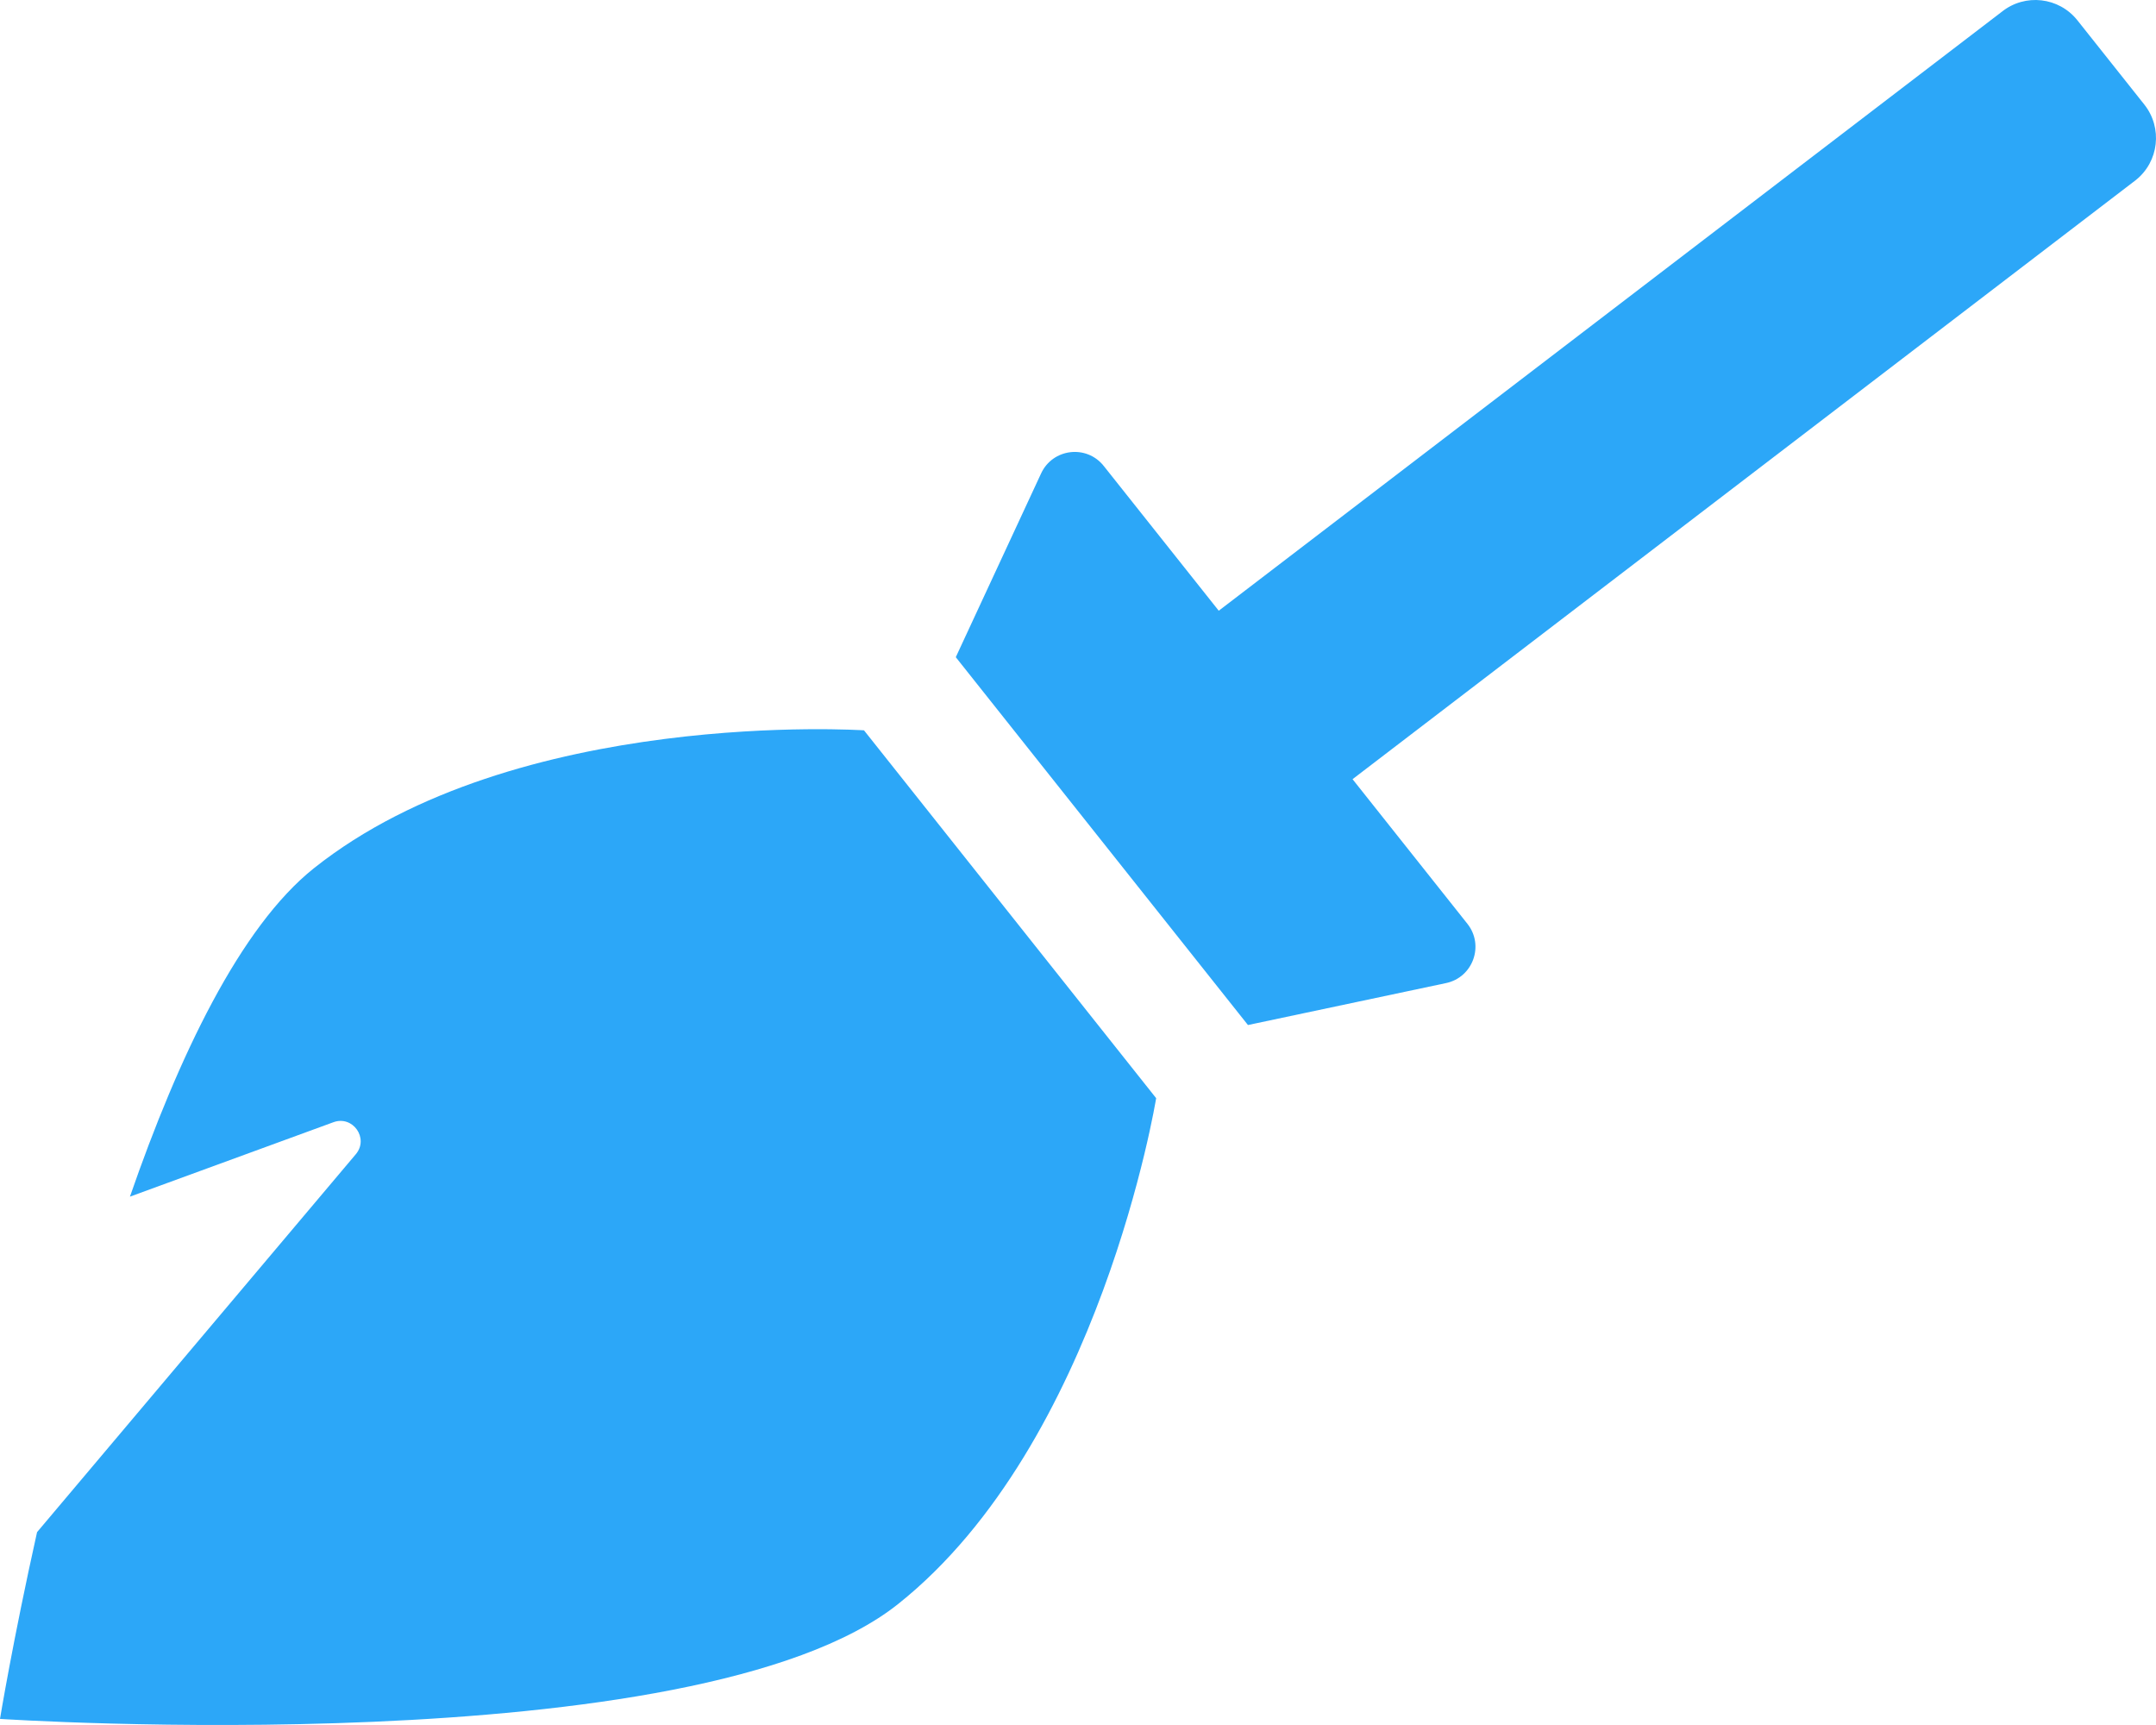
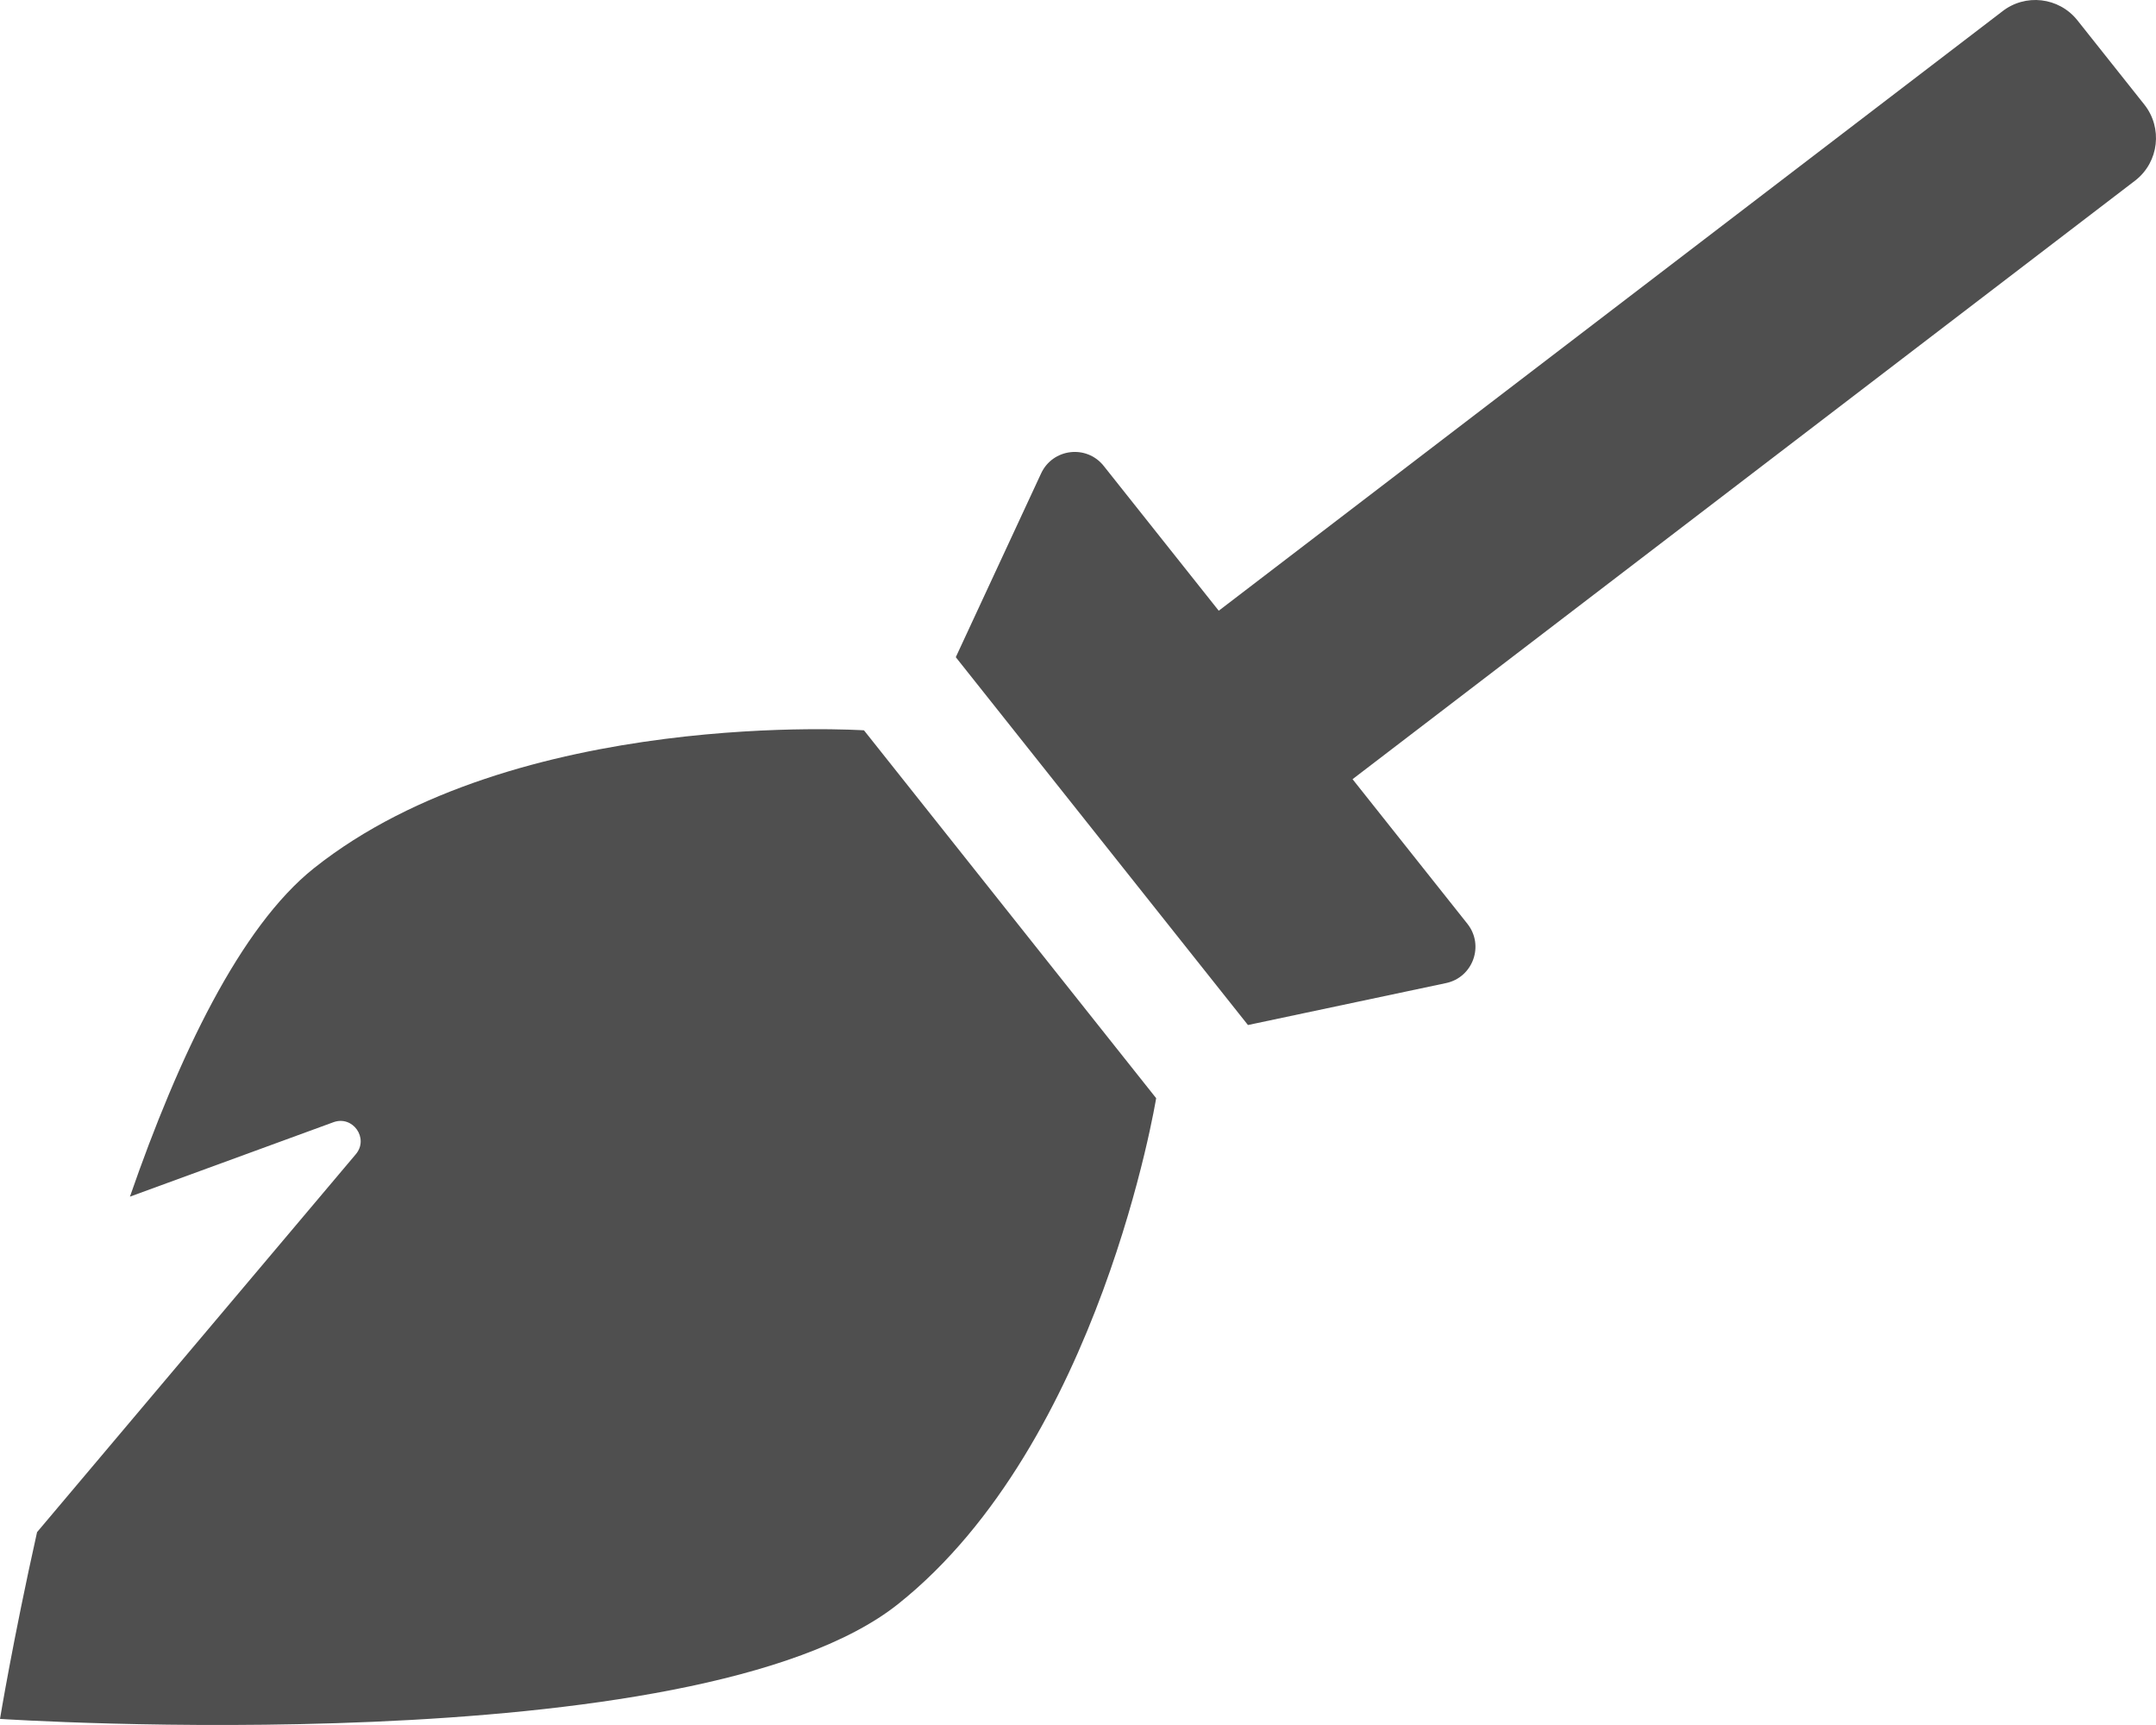
<svg xmlns="http://www.w3.org/2000/svg" aria-hidden="true" focusable="false" data-prefix="fas" data-icon="broom" role="img" viewBox="0 0 640 512" class="svg-inline--fa fa-broom fa-w-20 fa-9x">
-   <path fill="#2ca7f8" d="M256.47 216.77l86.73 109.18s-16.6 102.36-76.57 150.12C206.66 523.85 0 510.19 0 510.19s3.8-23.14 11-55.43l94.62-112.17c3.97-4.7-.87-11.62-6.65-9.5l-60.4 22.09c14.44-41.66 32.72-80.04 54.6-97.47 59.97-47.76 163.3-40.94 163.3-40.94zM636.53 31.03l-19.86-25c-5.49-6.9-15.52-8.05-22.41-2.56l-232.48 177.8-34.14-42.97c-5.09-6.41-15.14-5.21-18.59 2.21l-25.33 54.55 86.73 109.18 58.8-12.45c8-1.69 11.42-11.2 6.34-17.6l-34.09-42.92 232.48-177.8c6.89-5.48 8.04-15.53 2.55-22.44z" class="" />
+   <path fill="#4f4f4f" d="M256.47 216.77l86.73 109.18s-16.6 102.36-76.57 150.12C206.66 523.85 0 510.19 0 510.19s3.8-23.14 11-55.43l94.62-112.17c3.97-4.7-.87-11.62-6.65-9.5l-60.4 22.09c14.44-41.66 32.72-80.04 54.6-97.47 59.97-47.76 163.3-40.94 163.3-40.94zM636.53 31.03l-19.86-25c-5.49-6.9-15.52-8.05-22.41-2.56l-232.48 177.8-34.14-42.97c-5.09-6.41-15.14-5.21-18.59 2.21l-25.33 54.55 86.73 109.18 58.8-12.45c8-1.69 11.42-11.2 6.34-17.6l-34.09-42.92 232.48-177.8c6.89-5.48 8.04-15.53 2.55-22.44z" class="" />
</svg>
